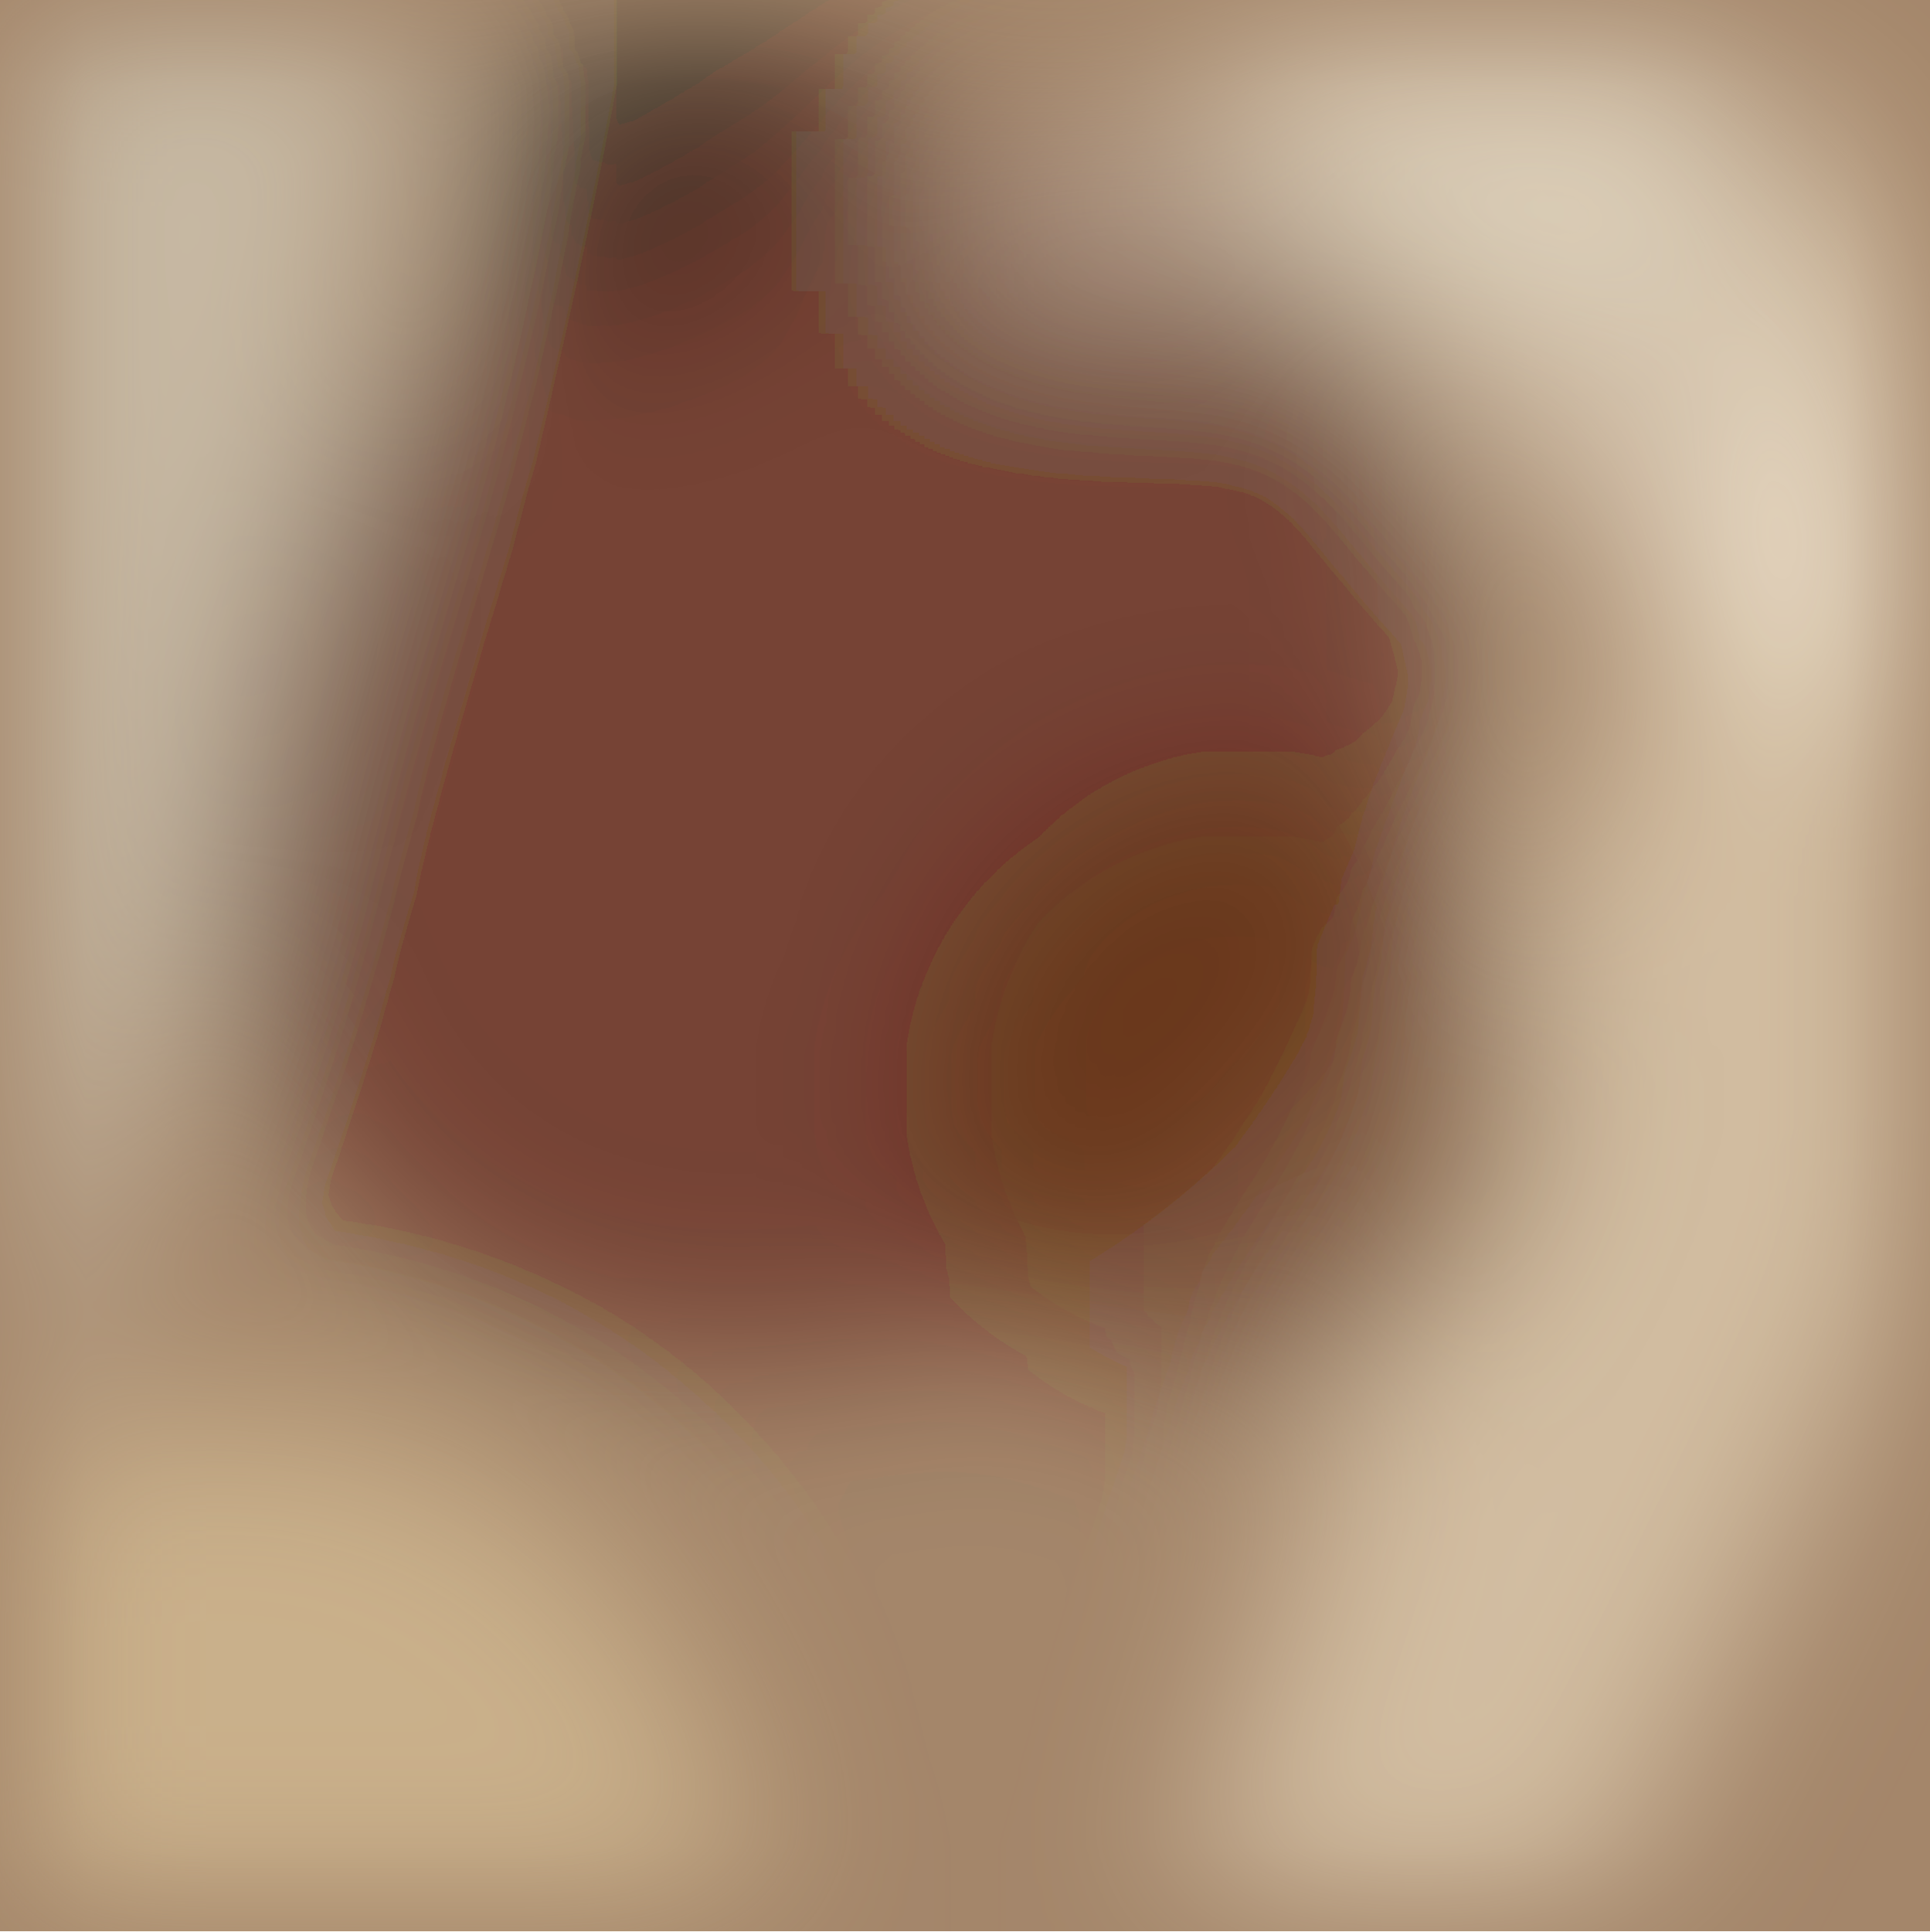
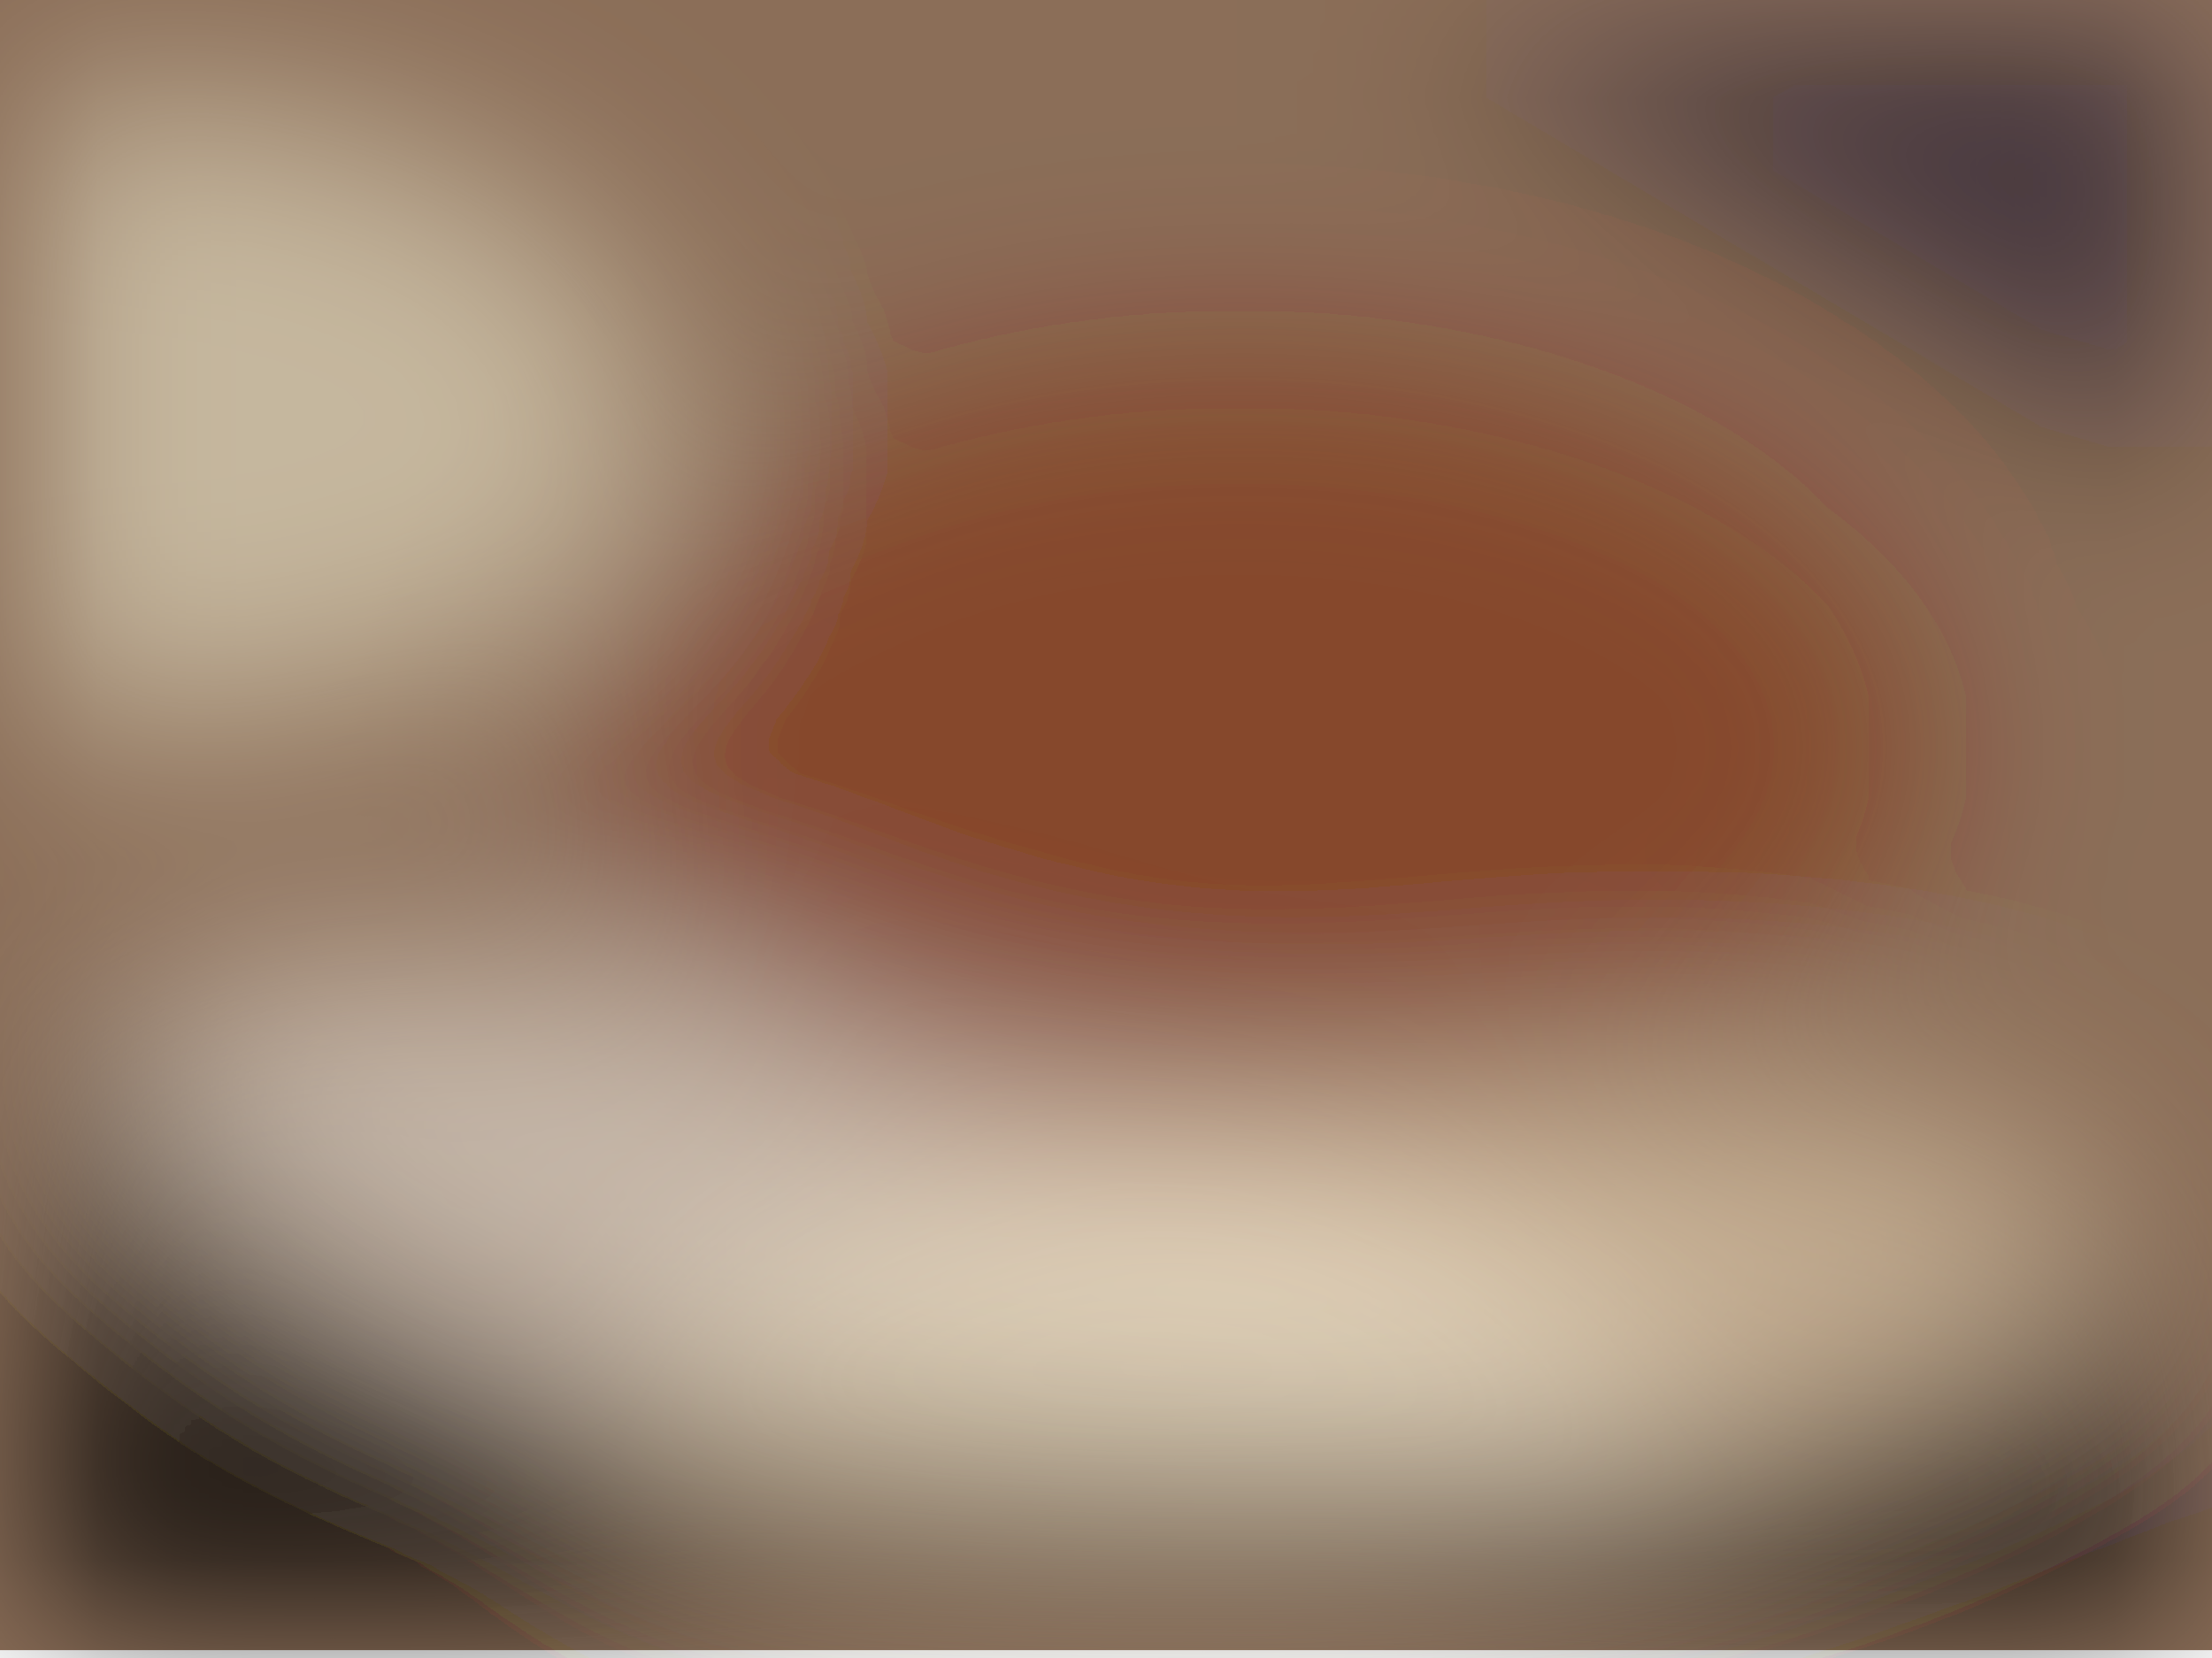
- <svg xmlns="http://www.w3.org/2000/svg" viewBox="0 0 2423 2424">
+ <svg xmlns="http://www.w3.org/2000/svg" viewBox="0 0 3662 2744">
  <filter id="b">
    <feGaussianBlur stdDeviation="12" />
  </filter>
-   <path fill="#a4866a" d="M0 0h2424v2424H0z" />
-   <g filter="url(#b)" transform="translate(4.7 4.7) scale(9.46875)" fill-opacity=".5">
-     <ellipse fill="#460600" rx="1" ry="1" transform="matrix(53.41646 53.40031 -62.9362 62.95524 110.2 98)" />
-     <ellipse fill="#fff5d9" rx="1" ry="1" transform="matrix(-90.0993 214.3378 -29.95318 -12.59116 240.9 114)" />
-     <ellipse fill="#fffae9" rx="1" ry="1" transform="matrix(60.43377 95.09296 -23.94356 15.21668 191.2 0)" />
-     <ellipse fill="#ebeddd" rx="1" ry="1" transform="matrix(44.5931 -169.9788 29.66949 7.78364 9.7 69.4)" />
-     <ellipse fill="#f0daac" cx="30" cy="255" rx="69" ry="69" />
-     <ellipse rx="1" ry="1" transform="matrix(17.86792 12.7556 -21.58806 30.24035 90.5 8.7)" />
-     <ellipse fill="#5d2d09" cx="165" cy="144" rx="40" ry="40" />
-     <path fill="#ebe6d3" d="M130 17h99v21h-99z" />
+   <path fill="#8b6e58" d="M0 0h3662v2732H0z" />
+   <g filter="url(#b)" transform="translate(7.2 7.2) scale(14.30469)" fill-opacity=".5">
+     <ellipse fill="#fffffb" rx="1" ry="1" transform="matrix(-5.97994 23.6325 -89.65212 -22.68548 103.8 143.2)" />
+     <ellipse rx="1" ry="1" transform="matrix(-1.29212 24.75137 -254.6532 -13.2939 73.7 183.1)" />
+     <ellipse fill="#ffffe5" rx="1" ry="1" transform="matrix(1.35762 -36.50924 62.5934 2.32757 13.6 46.8)" />
+     <ellipse fill="#811b00" cx="143" cy="86" rx="79" ry="45" />
+     <ellipse fill="#fff1ce" rx="1" ry="1" transform="matrix(85.57744 -10.81095 2.8509 22.56722 156.4 151.2)" />
+     <ellipse rx="1" ry="1" transform="matrix(-91.6043 -81.31525 16.45306 -18.53492 26.4 167.5)" />
+     <path fill="#000023" d="M136-16l135 7-17 63z" />
+     <ellipse fill="#000009" rx="1" ry="1" transform="matrix(165.3696 -82.53939 11.80005 23.64169 255 170.1)" />
  </g>
</svg>
